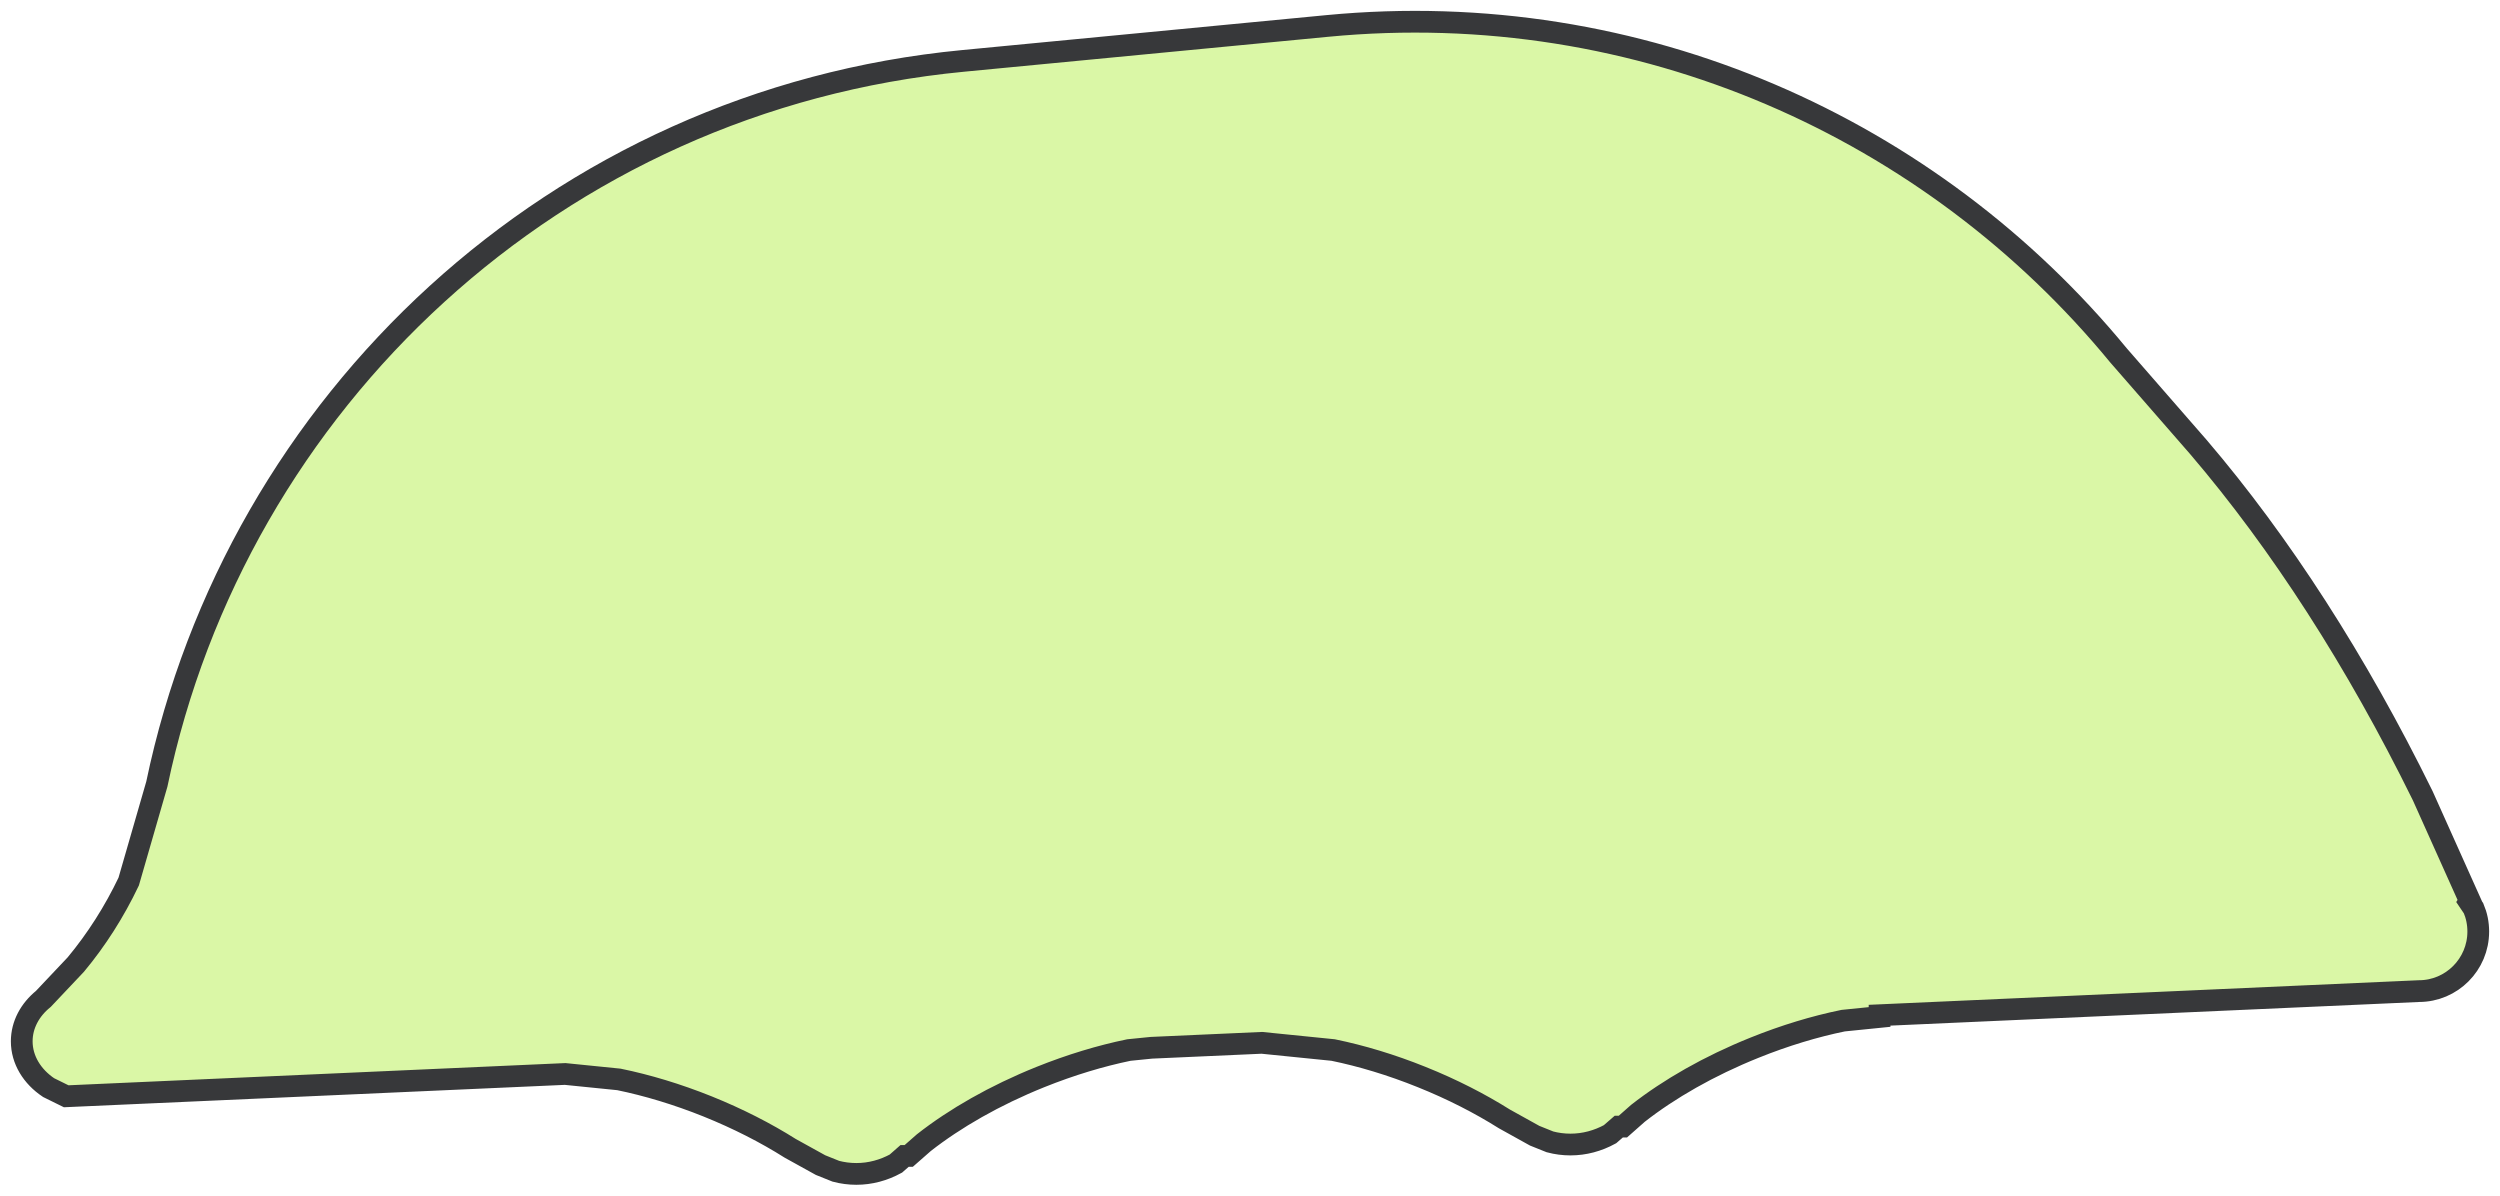
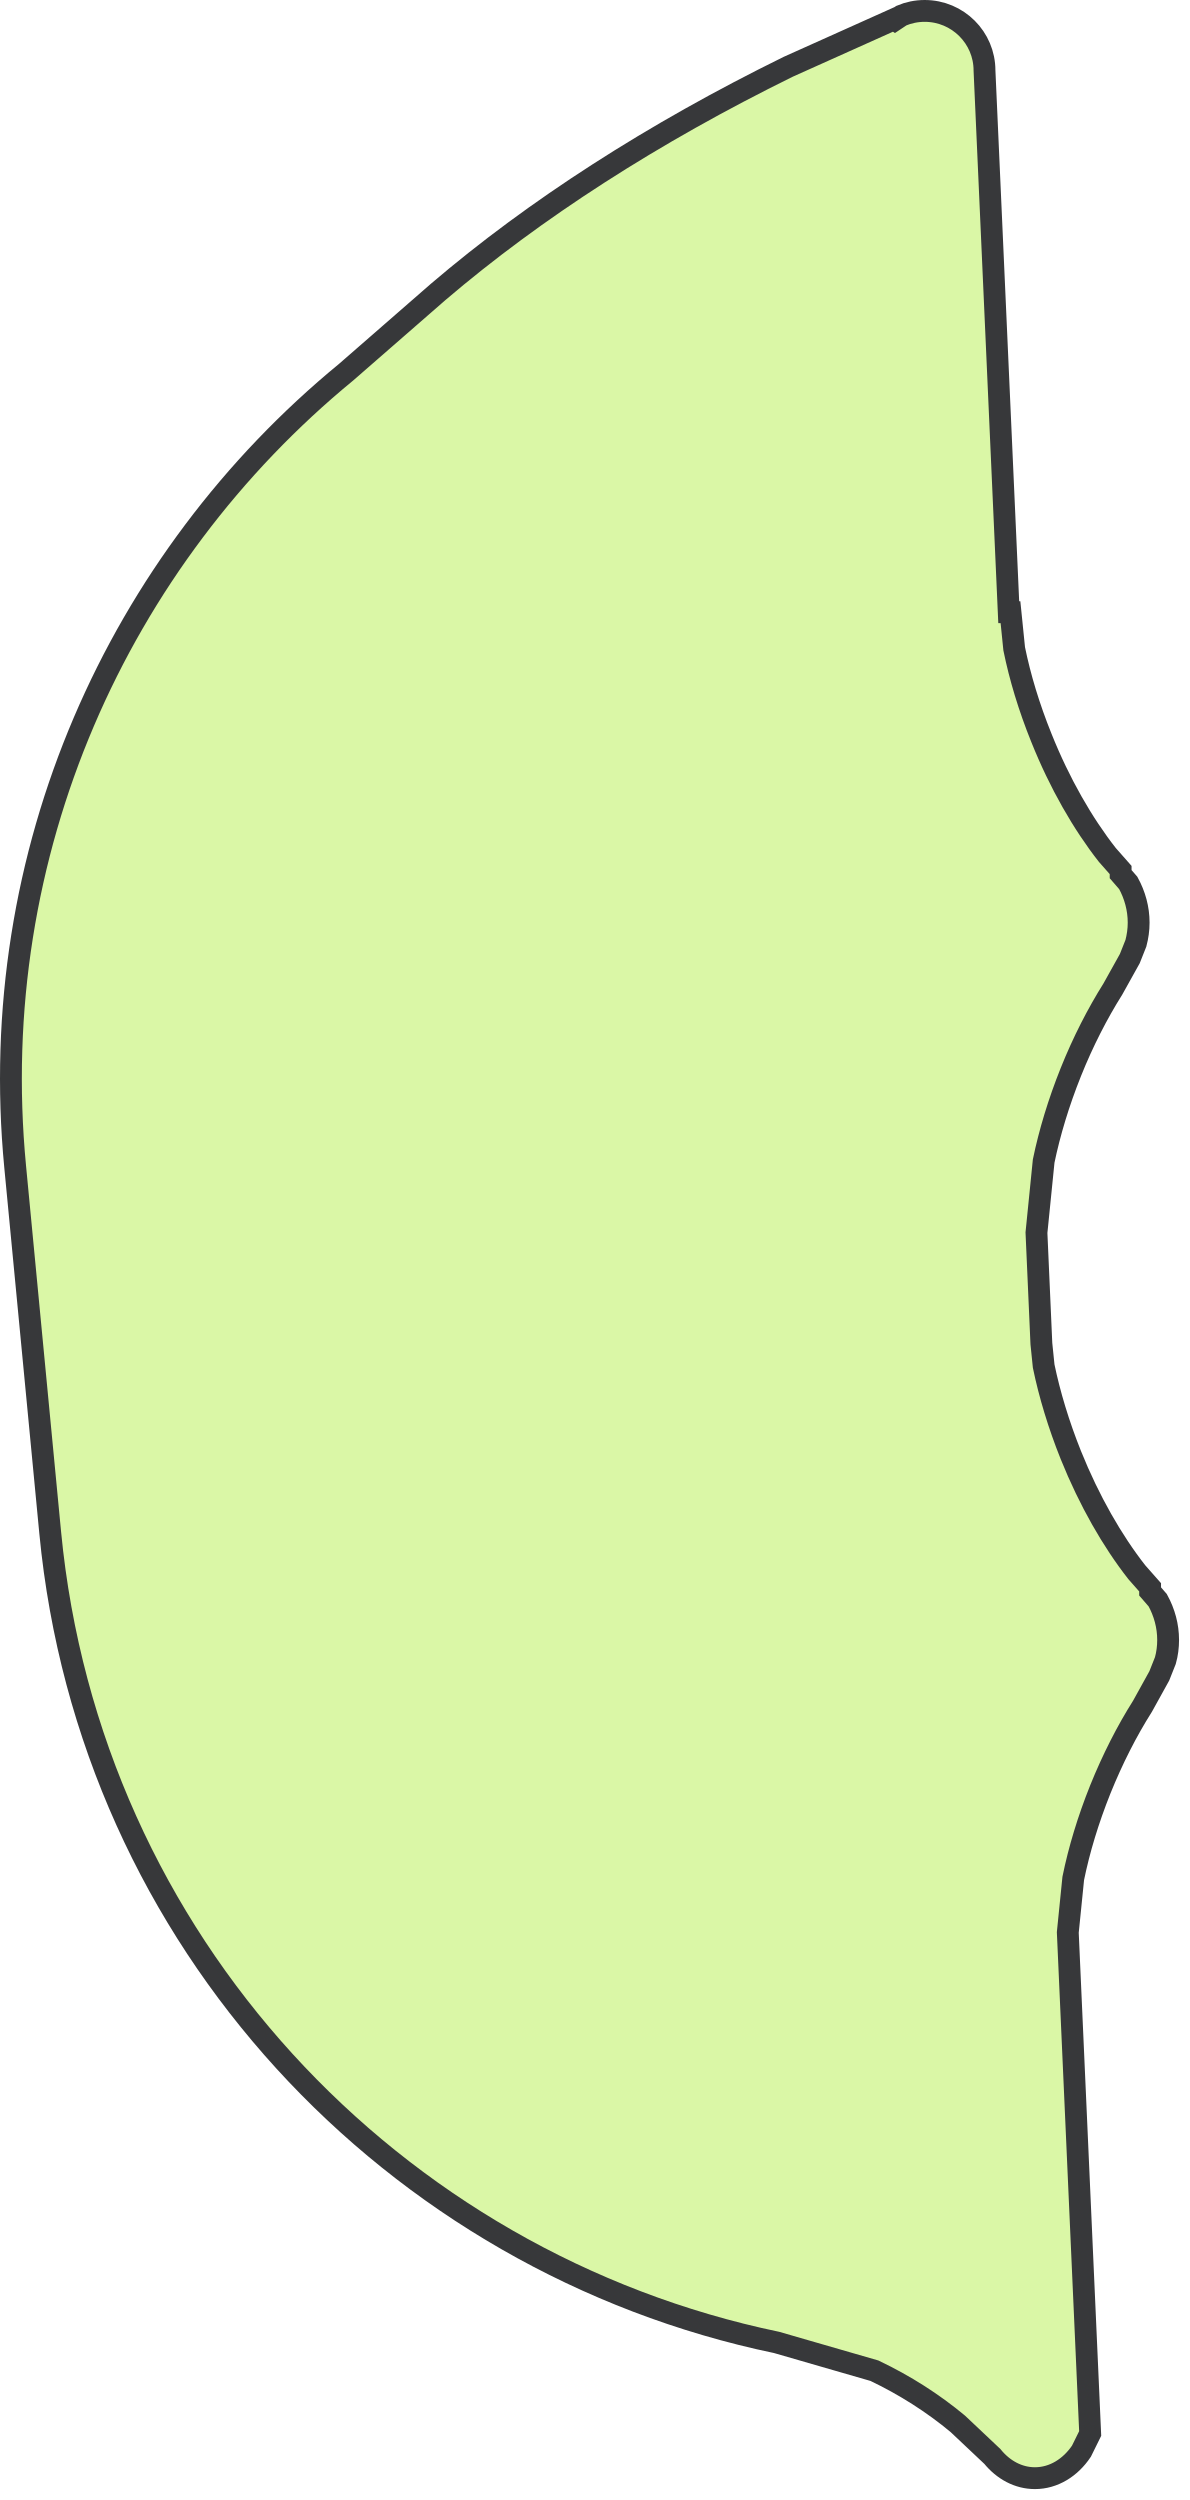
- <svg xmlns="http://www.w3.org/2000/svg" width="230" height="110" overflow="hidden">
+ <svg xmlns="http://www.w3.org/2000/svg" width="109" height="229" viewBox="0 0 109 229" overflow="hidden">
  <defs>
    <clipPath id="clip0">
-       <rect x="2996" y="408" width="230" height="110" />
+       <rect x="2569" y="680" width="109" height="229" />
    </clipPath>
  </defs>
-   <g clip-path="url(#clip0)" transform="translate(-2996 -408)">
-     <path d="M3224 493.702C3224 496.729 3221.55 499.182 3218.54 499.182L3168.92 501.4 3168.92 501.562 3165.57 501.9C3162.97 502.434 3160.21 503.262 3157.42 504.387 3153.22 506.073 3149.55 508.188 3146.69 510.426L3145.31 511.645 3144.93 511.645 3144.12 512.348C3143 512.959 3141.77 513.297 3140.48 513.297 3139.84 513.297 3139.21 513.213 3138.6 513.052L3137.19 512.486 3134.41 510.943C3132.16 509.529 3129.6 508.214 3126.8 507.09 3124.01 505.965 3121.25 505.137 3118.65 504.603L3112.09 503.941 3101.93 504.395 3099.86 504.603C3097.27 505.137 3094.51 505.965 3091.71 507.09 3087.52 508.776 3083.84 510.891 3080.99 513.128L3079.6 514.348 3079.22 514.348 3078.42 515.051C3077.3 515.662 3076.07 516 3074.78 516 3074.14 516 3073.51 515.916 3072.9 515.755L3071.49 515.189 3068.7 513.646C3066.46 512.231 3063.89 510.917 3061.1 509.792 3058.3 508.668 3055.54 507.84 3052.94 507.306L3047.99 506.806 3002.09 508.857 3000.47 508.058C2998.96 507.046 2998 505.514 2998 503.8 2998 502.276 2998.76 500.896 2999.99 499.898L3002.98 496.733C3004.88 494.446 3006.51 491.893 3007.84 489.105L3010.43 480.136C3017.76 445.008 3047.11 417.198 3084.6 413.603L3118.11 410.388C3146.94 407.622 3173.76 419.84 3190.9 440.692L3198.26 449.135C3205.81 457.975 3212.79 468.806 3218.89 481.207L3223.23 490.881 3223.17 490.974 3223.57 491.568C3223.85 492.224 3224 492.945 3224 493.702Z" stroke="#37383A" stroke-width="2" stroke-miterlimit="8" fill="#DAF7A6" fill-rule="evenodd" />
+   <g clip-path="url(#clip0)" transform="translate(-2569 -680)">
+     <path d="M2653.7 681C2656.73 681 2659.18 683.446 2659.18 686.463L2661.4 736.078 2661.56 736.078 2661.9 739.431C2662.43 742.029 2663.26 744.789 2664.39 747.584 2666.07 751.777 2668.19 755.453 2670.43 758.309L2671.65 759.693 2671.65 760.073 2672.35 760.88C2672.96 761.997 2673.3 763.226 2673.3 764.515 2673.3 765.16 2673.21 765.789 2673.05 766.397L2672.49 767.808 2670.94 770.592C2669.53 772.838 2668.21 775.404 2667.09 778.199 2665.97 780.994 2665.14 783.754 2664.6 786.352L2663.94 792.912 2664.39 803.075 2664.6 805.135C2665.14 807.733 2665.97 810.493 2667.09 813.288 2668.78 817.481 2670.89 821.157 2673.13 824.014L2674.35 825.397 2674.35 825.778 2675.05 826.585C2675.66 827.702 2676 828.93 2676 830.22 2676 830.865 2675.92 831.494 2675.75 832.102L2675.19 833.513 2673.65 836.297C2672.23 838.543 2670.92 841.108 2669.79 843.904 2668.67 846.699 2667.84 849.459 2667.31 852.057L2666.81 857.009 2668.86 902.907 2668.06 904.529C2667.05 906.038 2665.51 907 2663.8 907 2662.28 907 2660.9 906.24 2659.9 905.011L2656.73 902.019C2654.45 900.122 2651.89 898.49 2649.1 897.158L2640.14 894.567C2605.01 887.242 2577.2 857.886 2573.6 820.404L2570.39 786.888C2567.62 758.055 2579.84 731.238 2600.69 714.103L2609.14 706.736C2617.98 699.186 2628.81 692.211 2641.21 686.113L2650.88 681.771 2650.97 681.829 2651.57 681.429C2652.22 681.153 2652.95 681 2653.7 681Z" stroke="#37383A" stroke-width="2" stroke-miterlimit="8" fill="#DAF7A6" fill-rule="evenodd" />
  </g>
</svg>
